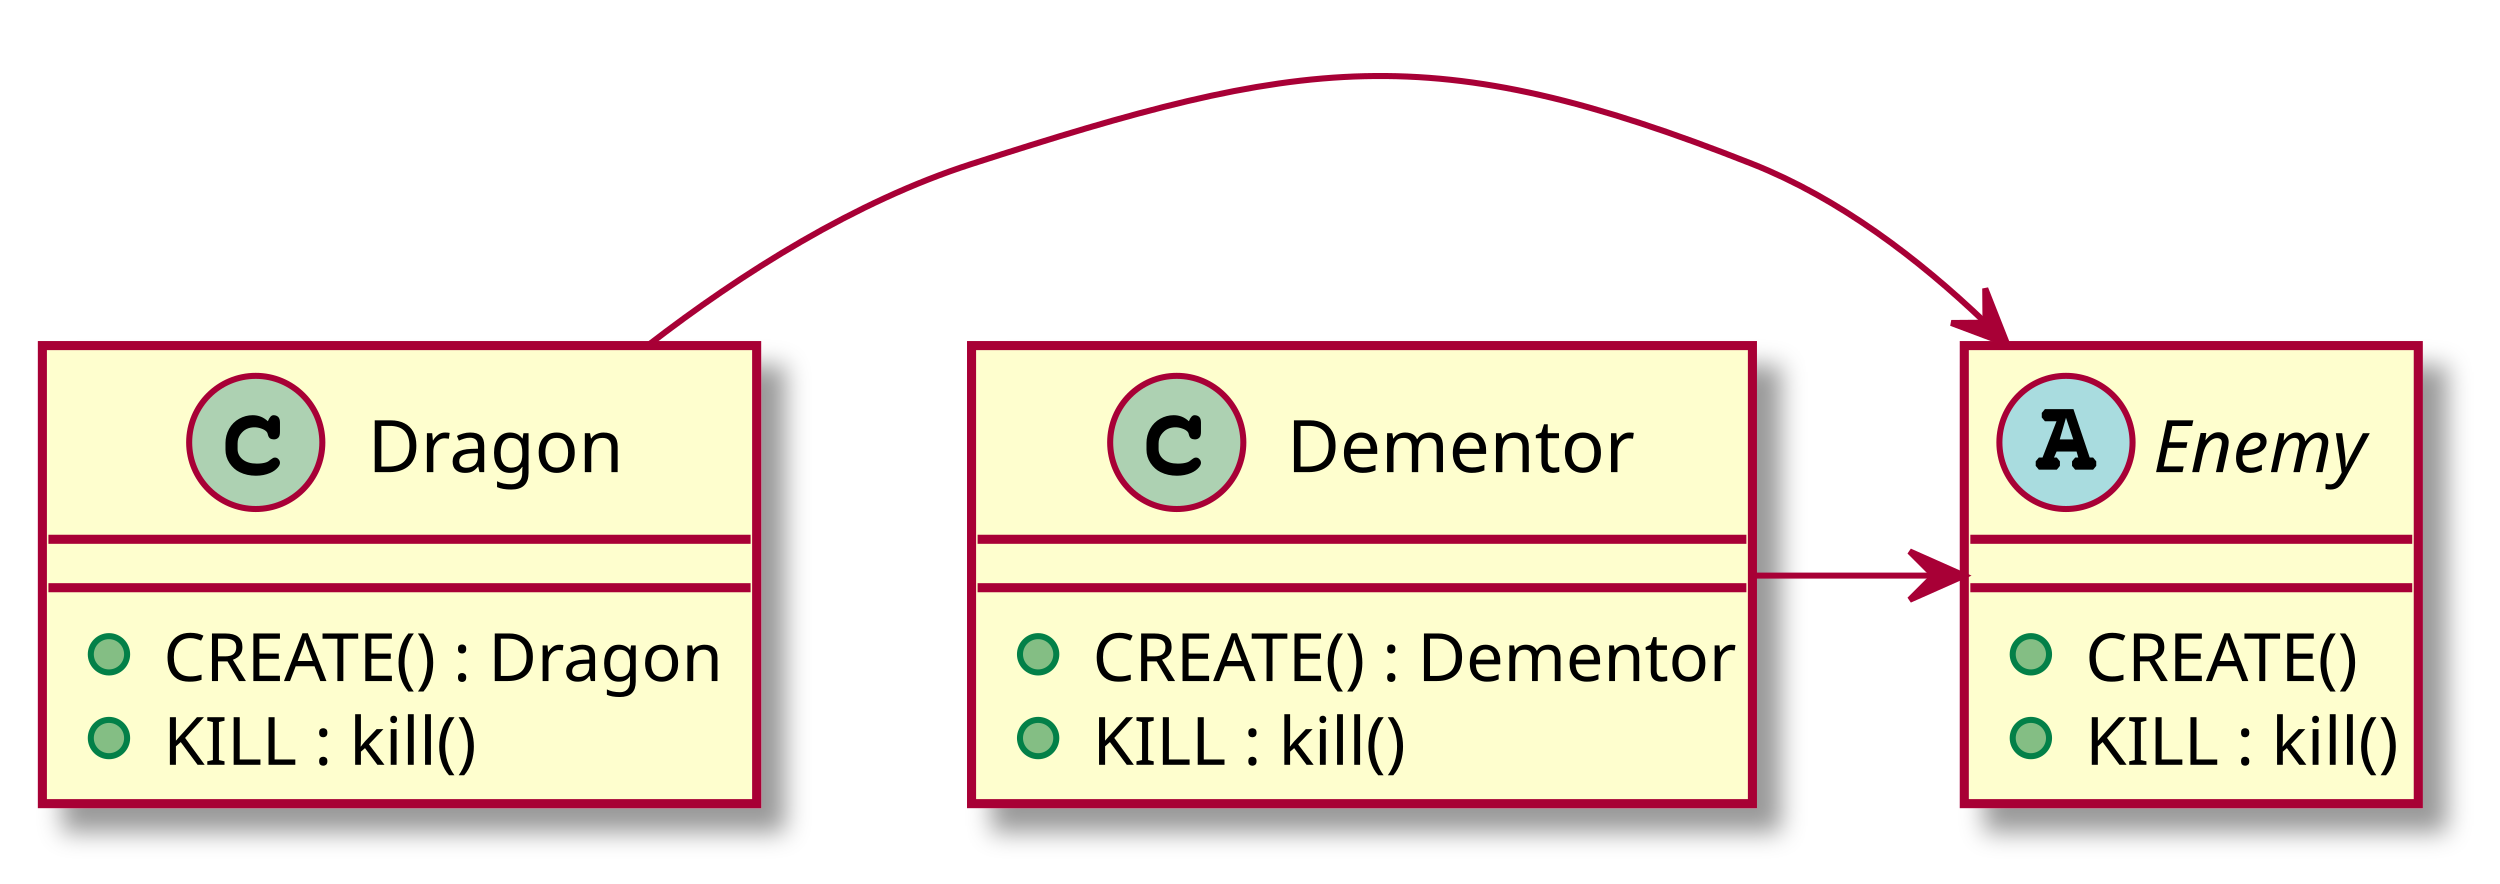
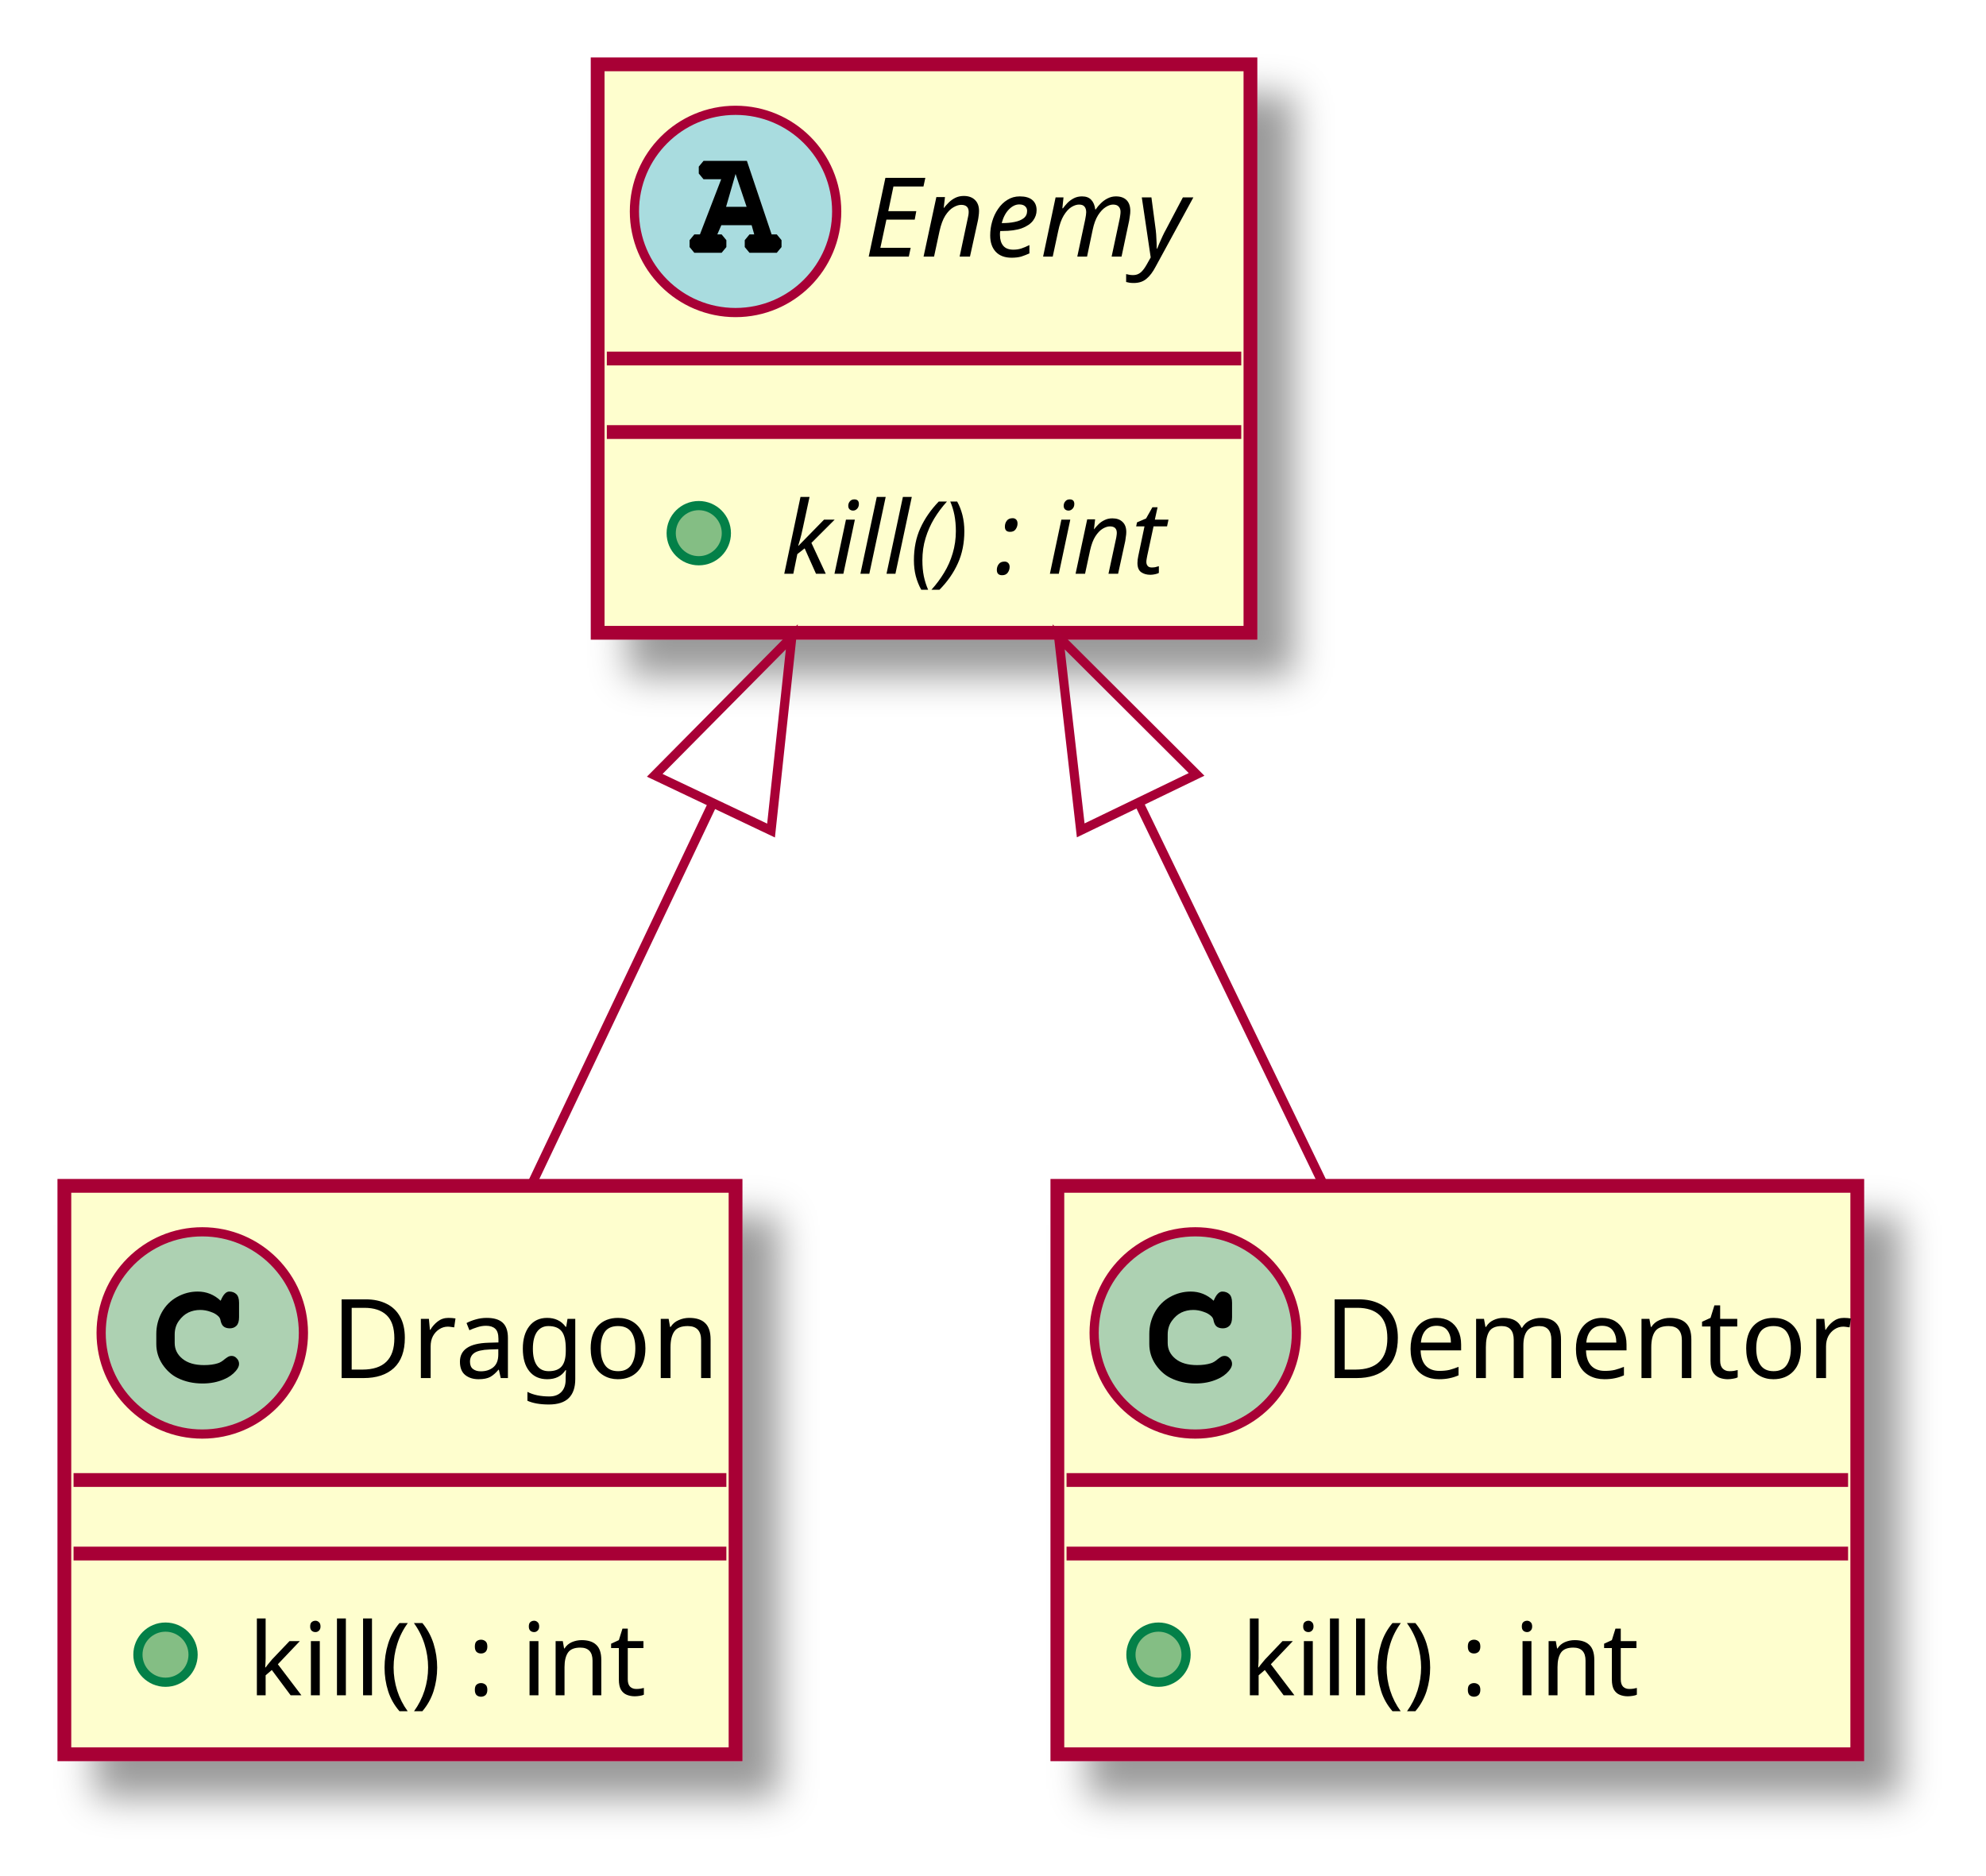
- <svg xmlns="http://www.w3.org/2000/svg" contentScriptType="application/ecmascript" contentStyleType="text/css" height="146px" preserveAspectRatio="none" style="width:413px;height:146px;background:#FFFFFF;" version="1.1" viewBox="0 0 413 146" width="413px" zoomAndPan="magnify">
+ <svg xmlns="http://www.w3.org/2000/svg" contentScriptType="application/ecmascript" contentStyleType="text/css" height="204px" preserveAspectRatio="none" style="width:216px;height:204px;background:#FFFFFF;" version="1.1" viewBox="0 0 216 204" width="216px" zoomAndPan="magnify">
  <defs>
-     <filter height="300%" id="f1kbpxq19hfsai" width="300%" x="-1" y="-1">
+     <filter height="300%" id="f1k5bp6uttzte9" width="300%" x="-1" y="-1">
      <feGaussianBlur result="blurOut" stdDeviation="2.0" />
      <feColorMatrix in="blurOut" result="blurOut2" type="matrix" values="0 0 0 0 0 0 0 0 0 0 0 0 0 0 0 0 0 0 .4 0" />
      <feOffset dx="4.0" dy="4.0" in="blurOut2" result="blurOut3" />
      <feBlend in="SourceGraphic" in2="blurOut3" mode="normal" />
    </filter>
  </defs>
  <g>
-     <rect codeLine="4" fill="#FEFECE" filter="url(#f1kbpxq19hfsai)" height="75.672" id="Enemy" style="stroke:#A80036;stroke-width:1.5;" width="75" x="324.5" y="57.09" />
-     <ellipse cx="341.3" cy="73.09" fill="#A9DCDF" rx="11" ry="11" style="stroke:#A80036;stroke-width:1.0;" />
-     <path d="M343.05,74.59 L339.753,74.59 L339.316,75.59 L339.316,75.59 L339.784,75.59 L340.3,76.215 L340.3,76.59 L340.3,76.965 L339.784,77.59 L339.316,77.59 L337.425,77.59 L336.816,77.59 L336.3,76.965 L336.3,76.59 L336.3,76.215 L336.816,75.59 L337.425,75.59 L339.738,69.59 L338.863,69.59 L337.816,69.59 L337.3,68.965 L337.3,68.59 L337.3,68.215 L337.816,67.59 L338.863,67.59 L342.534,67.59 L345.222,75.59 L345.784,75.59 L345.784,75.59 L346.3,76.215 L346.3,76.59 L346.3,76.965 L345.784,77.59 L345.222,77.59 L343.331,77.59 L342.816,77.59 L342.3,76.965 L342.3,76.59 L342.3,76.215 L342.816,75.59 L343.331,75.59 L343.331,75.59 L343.05,74.59 Z M342.503,72.59 L341.3,69.012 L340.269,72.59 L342.503,72.59 Z " fill="#000000" />
-     <text fill="#000000" font-family="sans-serif" font-size="12" font-style="italic" lengthAdjust="spacing" textLength="39" x="355.7" y="78">Enemy</text>
-     <line style="stroke:#A80036;stroke-width:1.5;" x1="325.5" x2="398.5" y1="89.09" y2="89.09" />
-     <line style="stroke:#A80036;stroke-width:1.5;" x1="325.5" x2="398.5" y1="97.09" y2="97.09" />
-     <ellipse cx="335.5" cy="108.09" fill="#84BE84" rx="3" ry="3" style="stroke:#038048;stroke-width:1.0;" />
-     <text fill="#000000" font-family="sans-serif" font-size="11" lengthAdjust="spacing" textLength="48" x="344.5" y="112.509">CREATE()</text>
-     <ellipse cx="335.5" cy="121.926" fill="#84BE84" rx="3" ry="3" style="stroke:#038048;stroke-width:1.0;" />
-     <text fill="#000000" font-family="sans-serif" font-size="11" lengthAdjust="spacing" textLength="49" x="344.5" y="126.345">KILL : kill()</text>
-     <rect codeLine="9" fill="#FEFECE" filter="url(#f1kbpxq19hfsai)" height="75.672" id="Dragon" style="stroke:#A80036;stroke-width:1.5;" width="118" x="7" y="57.09" />
-     <ellipse cx="42.25" cy="73.09" fill="#ADD1B2" rx="11" ry="11" style="stroke:#A80036;stroke-width:1.0;" />
-     <path d="M44.25,69.59 Q44.453,69.09 44.688,68.84 Q44.922,68.59 45.188,68.59 Q45.656,68.59 45.953,68.871 Q46.25,69.153 46.25,69.809 L46.25,71.371 Q46.25,72.028 45.969,72.309 Q45.688,72.59 45.25,72.59 Q44.859,72.59 44.609,72.418 Q44.359,72.246 44.25,71.793 Q44.203,71.481 44.031,71.309 Q43.719,70.981 43.156,70.793 Q42.594,70.59 42.031,70.59 Q41.328,70.59 40.734,70.871 Q40.156,71.153 39.703,71.778 Q39.25,72.403 39.25,73.262 L39.25,74.184 Q39.25,75.215 40.094,75.903 Q40.938,76.59 42.438,76.59 Q43.328,76.59 43.953,76.387 Q44.312,76.278 44.719,75.918 Q44.984,75.715 45.125,75.653 Q45.266,75.59 45.438,75.59 Q45.766,75.59 46,75.856 Q46.25,76.106 46.25,76.465 Q46.25,76.809 45.906,77.215 Q45.406,77.809 44.609,78.137 Q43.562,78.59 42.281,78.59 Q40.781,78.59 39.578,77.996 Q38.609,77.528 37.922,76.512 Q37.25,75.496 37.25,74.293 L37.25,73.199 Q37.25,71.949 37.844,70.856 Q38.453,69.762 39.5,69.184 Q40.562,68.59 41.75,68.59 Q42.469,68.59 43.094,68.84 Q43.719,69.09 44.25,69.59 Z " fill="#000000" />
-     <text fill="#000000" font-family="sans-serif" font-size="12" lengthAdjust="spacing" textLength="41" x="60.75" y="78">Dragon</text>
-     <line style="stroke:#A80036;stroke-width:1.5;" x1="8" x2="124" y1="89.09" y2="89.09" />
-     <line style="stroke:#A80036;stroke-width:1.5;" x1="8" x2="124" y1="97.09" y2="97.09" />
-     <ellipse cx="18" cy="108.09" fill="#84BE84" rx="3" ry="3" style="stroke:#038048;stroke-width:1.0;" />
-     <text fill="#000000" font-family="sans-serif" font-size="11" lengthAdjust="spacing" textLength="92" x="27" y="112.509">CREATE() : Dragon</text>
-     <ellipse cx="18" cy="121.926" fill="#84BE84" rx="3" ry="3" style="stroke:#038048;stroke-width:1.0;" />
-     <text fill="#000000" font-family="sans-serif" font-size="11" lengthAdjust="spacing" textLength="49" x="27" y="126.345">KILL : kill()</text>
-     <rect codeLine="16" fill="#FEFECE" filter="url(#f1kbpxq19hfsai)" height="75.672" id="Dementor" style="stroke:#A80036;stroke-width:1.5;" width="129" x="160.5" y="57.09" />
-     <ellipse cx="194.4" cy="73.09" fill="#ADD1B2" rx="11" ry="11" style="stroke:#A80036;stroke-width:1.0;" />
-     <path d="M196.4,69.59 Q196.603,69.09 196.838,68.84 Q197.072,68.59 197.338,68.59 Q197.806,68.59 198.103,68.871 Q198.4,69.153 198.4,69.809 L198.4,71.371 Q198.4,72.028 198.119,72.309 Q197.838,72.59 197.4,72.59 Q197.009,72.59 196.759,72.418 Q196.509,72.246 196.4,71.793 Q196.353,71.481 196.181,71.309 Q195.869,70.981 195.306,70.793 Q194.744,70.59 194.181,70.59 Q193.478,70.59 192.884,70.871 Q192.306,71.153 191.853,71.778 Q191.4,72.403 191.4,73.262 L191.4,74.184 Q191.4,75.215 192.244,75.903 Q193.088,76.59 194.588,76.59 Q195.478,76.59 196.103,76.387 Q196.463,76.278 196.869,75.918 Q197.134,75.715 197.275,75.653 Q197.416,75.59 197.588,75.59 Q197.916,75.59 198.15,75.856 Q198.4,76.106 198.4,76.465 Q198.4,76.809 198.056,77.215 Q197.556,77.809 196.759,78.137 Q195.713,78.59 194.431,78.59 Q192.931,78.59 191.728,77.996 Q190.759,77.528 190.072,76.512 Q189.4,75.496 189.4,74.293 L189.4,73.199 Q189.4,71.949 189.994,70.856 Q190.603,69.762 191.65,69.184 Q192.713,68.59 193.9,68.59 Q194.619,68.59 195.244,68.84 Q195.869,69.09 196.4,69.59 Z " fill="#000000" />
-     <text fill="#000000" font-family="sans-serif" font-size="12" lengthAdjust="spacing" textLength="55" x="212.6" y="78">Dementor</text>
-     <line style="stroke:#A80036;stroke-width:1.5;" x1="161.5" x2="288.5" y1="89.09" y2="89.09" />
-     <line style="stroke:#A80036;stroke-width:1.5;" x1="161.5" x2="288.5" y1="97.09" y2="97.09" />
-     <ellipse cx="171.5" cy="108.09" fill="#84BE84" rx="3" ry="3" style="stroke:#038048;stroke-width:1.0;" />
-     <text fill="#000000" font-family="sans-serif" font-size="11" lengthAdjust="spacing" textLength="103" x="180.5" y="112.509">CREATE() : Dementor</text>
-     <ellipse cx="171.5" cy="121.926" fill="#84BE84" rx="3" ry="3" style="stroke:#038048;stroke-width:1.0;" />
-     <text fill="#000000" font-family="sans-serif" font-size="11" lengthAdjust="spacing" textLength="49" x="180.5" y="126.345">KILL : kill()</text>
-     <path codeLine="14" d="M107.08,57.02 C122.64,45.02 141.26,33.29 160.5,27.09 C215.07,9.5 236.19,6 289.5,27.09 C303.77,32.74 316.88,42.67 327.91,53.22 " fill="none" id="Dragon-to-Enemy" style="stroke:#A80036;stroke-width:1.0;" />
-     <polygon fill="#A80036" points="331.57,56.82,327.961,47.656,328.006,53.313,322.349,53.359,331.57,56.82" style="stroke:#A80036;stroke-width:1.0;" />
-     <path codeLine="21" d="M289.75,95.09 C299.61,95.09 309.46,95.09 319.31,95.09 " fill="none" id="Dementor-to-Enemy" style="stroke:#A80036;stroke-width:1.0;" />
-     <polygon fill="#A80036" points="324.47,95.09,315.47,91.09,319.47,95.09,315.47,99.09,324.47,95.09" style="stroke:#A80036;stroke-width:1.0;" />
+     <rect codeLine="4" fill="#FEFECE" filter="url(#f1k5bp6uttzte9)" height="61.836" id="Enemy" style="stroke:#A80036;stroke-width:1.5;" width="71" x="65" y="7" />
+     <ellipse cx="80" cy="23" fill="#A9DCDF" rx="11" ry="11" style="stroke:#A80036;stroke-width:1.0;" />
+     <path d="M81.75,24.5 L78.453,24.5 L78.016,25.5 L78.016,25.5 L78.484,25.5 L79,26.125 L79,26.5 L79,26.875 L78.484,27.5 L78.016,27.5 L76.125,27.5 L75.516,27.5 L75,26.875 L75,26.5 L75,26.125 L75.516,25.5 L76.125,25.5 L78.438,19.5 L77.562,19.5 L76.516,19.5 L76,18.875 L76,18.5 L76,18.125 L76.516,17.5 L77.562,17.5 L81.234,17.5 L83.922,25.5 L84.484,25.5 L84.484,25.5 L85,26.125 L85,26.5 L85,26.875 L84.484,27.5 L83.922,27.5 L82.031,27.5 L81.516,27.5 L81,26.875 L81,26.5 L81,26.125 L81.516,25.5 L82.031,25.5 L82.031,25.5 L81.75,24.5 Z M81.203,22.5 L80,18.922 L78.969,22.5 L81.203,22.5 Z " fill="#000000" />
+     <text fill="#000000" font-family="sans-serif" font-size="12" font-style="italic" lengthAdjust="spacing" textLength="39" x="94" y="27.91">Enemy</text>
+     <line style="stroke:#A80036;stroke-width:1.5;" x1="66" x2="135" y1="39" y2="39" />
+     <line style="stroke:#A80036;stroke-width:1.5;" x1="66" x2="135" y1="47" y2="47" />
+     <ellipse cx="76" cy="58" fill="#84BE84" rx="3" ry="3" style="stroke:#038048;stroke-width:1.0;" />
+     <text fill="#000000" font-family="sans-serif" font-size="11" font-style="italic" lengthAdjust="spacing" textLength="44" x="85" y="62.419">kill() : int</text>
+     <rect codeLine="8" fill="#FEFECE" filter="url(#f1k5bp6uttzte9)" height="61.836" id="Dragon" style="stroke:#A80036;stroke-width:1.5;" width="73" x="7" y="129" />
+     <ellipse cx="22" cy="145" fill="#ADD1B2" rx="11" ry="11" style="stroke:#A80036;stroke-width:1.0;" />
+     <path d="M24,141.5 Q24.203,141 24.438,140.75 Q24.672,140.5 24.938,140.5 Q25.406,140.5 25.703,140.781 Q26,141.062 26,141.719 L26,143.281 Q26,143.938 25.719,144.219 Q25.438,144.5 25,144.5 Q24.609,144.5 24.359,144.328 Q24.109,144.156 24,143.703 Q23.953,143.391 23.781,143.219 Q23.469,142.891 22.906,142.703 Q22.344,142.5 21.781,142.5 Q21.078,142.5 20.484,142.781 Q19.906,143.062 19.453,143.688 Q19,144.312 19,145.172 L19,146.094 Q19,147.125 19.844,147.812 Q20.688,148.5 22.188,148.5 Q23.078,148.5 23.703,148.297 Q24.062,148.188 24.469,147.828 Q24.734,147.625 24.875,147.562 Q25.016,147.5 25.188,147.5 Q25.516,147.5 25.75,147.766 Q26,148.016 26,148.375 Q26,148.719 25.656,149.125 Q25.156,149.719 24.359,150.047 Q23.312,150.5 22.031,150.5 Q20.531,150.5 19.328,149.906 Q18.359,149.438 17.672,148.422 Q17,147.406 17,146.203 L17,145.109 Q17,143.859 17.594,142.766 Q18.203,141.672 19.25,141.094 Q20.312,140.5 21.5,140.5 Q22.219,140.5 22.844,140.75 Q23.469,141 24,141.5 Z " fill="#000000" />
+     <text fill="#000000" font-family="sans-serif" font-size="12" lengthAdjust="spacing" textLength="41" x="36" y="149.91">Dragon</text>
+     <line style="stroke:#A80036;stroke-width:1.5;" x1="8" x2="79" y1="161" y2="161" />
+     <line style="stroke:#A80036;stroke-width:1.5;" x1="8" x2="79" y1="169" y2="169" />
+     <ellipse cx="18" cy="180" fill="#84BE84" rx="3" ry="3" style="stroke:#038048;stroke-width:1.0;" />
+     <text fill="#000000" font-family="sans-serif" font-size="11" lengthAdjust="spacing" textLength="39" x="27" y="184.419">kill() : int</text>
+     <rect codeLine="13" fill="#FEFECE" filter="url(#f1k5bp6uttzte9)" height="61.836" id="Dementor" style="stroke:#A80036;stroke-width:1.5;" width="87" x="115" y="129" />
+     <ellipse cx="130" cy="145" fill="#ADD1B2" rx="11" ry="11" style="stroke:#A80036;stroke-width:1.0;" />
+     <path d="M132,141.5 Q132.203,141 132.438,140.75 Q132.672,140.5 132.938,140.5 Q133.406,140.5 133.703,140.781 Q134,141.062 134,141.719 L134,143.281 Q134,143.938 133.719,144.219 Q133.438,144.5 133,144.5 Q132.609,144.5 132.359,144.328 Q132.109,144.156 132,143.703 Q131.953,143.391 131.781,143.219 Q131.469,142.891 130.906,142.703 Q130.344,142.5 129.781,142.5 Q129.078,142.5 128.484,142.781 Q127.906,143.062 127.453,143.688 Q127,144.312 127,145.172 L127,146.094 Q127,147.125 127.844,147.812 Q128.688,148.5 130.188,148.5 Q131.078,148.5 131.703,148.297 Q132.062,148.188 132.469,147.828 Q132.734,147.625 132.875,147.562 Q133.016,147.5 133.188,147.5 Q133.516,147.5 133.75,147.766 Q134,148.016 134,148.375 Q134,148.719 133.656,149.125 Q133.156,149.719 132.359,150.047 Q131.312,150.5 130.031,150.5 Q128.531,150.5 127.328,149.906 Q126.359,149.438 125.672,148.422 Q125,147.406 125,146.203 L125,145.109 Q125,143.859 125.594,142.766 Q126.203,141.672 127.25,141.094 Q128.312,140.5 129.5,140.5 Q130.219,140.5 130.844,140.75 Q131.469,141 132,141.5 Z " fill="#000000" />
+     <text fill="#000000" font-family="sans-serif" font-size="12" lengthAdjust="spacing" textLength="55" x="144" y="149.91">Dementor</text>
+     <line style="stroke:#A80036;stroke-width:1.5;" x1="116" x2="201" y1="161" y2="161" />
+     <line style="stroke:#A80036;stroke-width:1.5;" x1="116" x2="201" y1="169" y2="169" />
+     <ellipse cx="126" cy="180" fill="#84BE84" rx="3" ry="3" style="stroke:#038048;stroke-width:1.0;" />
+     <text fill="#000000" font-family="sans-serif" font-size="11" lengthAdjust="spacing" textLength="39" x="135" y="184.419">kill() : int</text>
+     <path codeLine="17" d="M77.48,87.47 C70.85,101.41 63.82,116.22 57.88,128.73 " fill="none" id="Enemy-backto-Dragon" style="stroke:#A80036;stroke-width:1.0;" />
+     <polygon fill="none" points="71.21,84.34,86.12,69.28,83.86,90.35,71.21,84.34" style="stroke:#A80036;stroke-width:1.0;" />
+     <path codeLine="18" d="M123.93,87.47 C130.67,101.41 137.82,116.22 143.87,128.73 " fill="none" id="Enemy-backto-Dementor" style="stroke:#A80036;stroke-width:1.0;" />
+     <polygon fill="none" points="117.54,90.33,115.14,69.28,130.14,84.24,117.54,90.33" style="stroke:#A80036;stroke-width:1.0;" />
  </g>
</svg>
